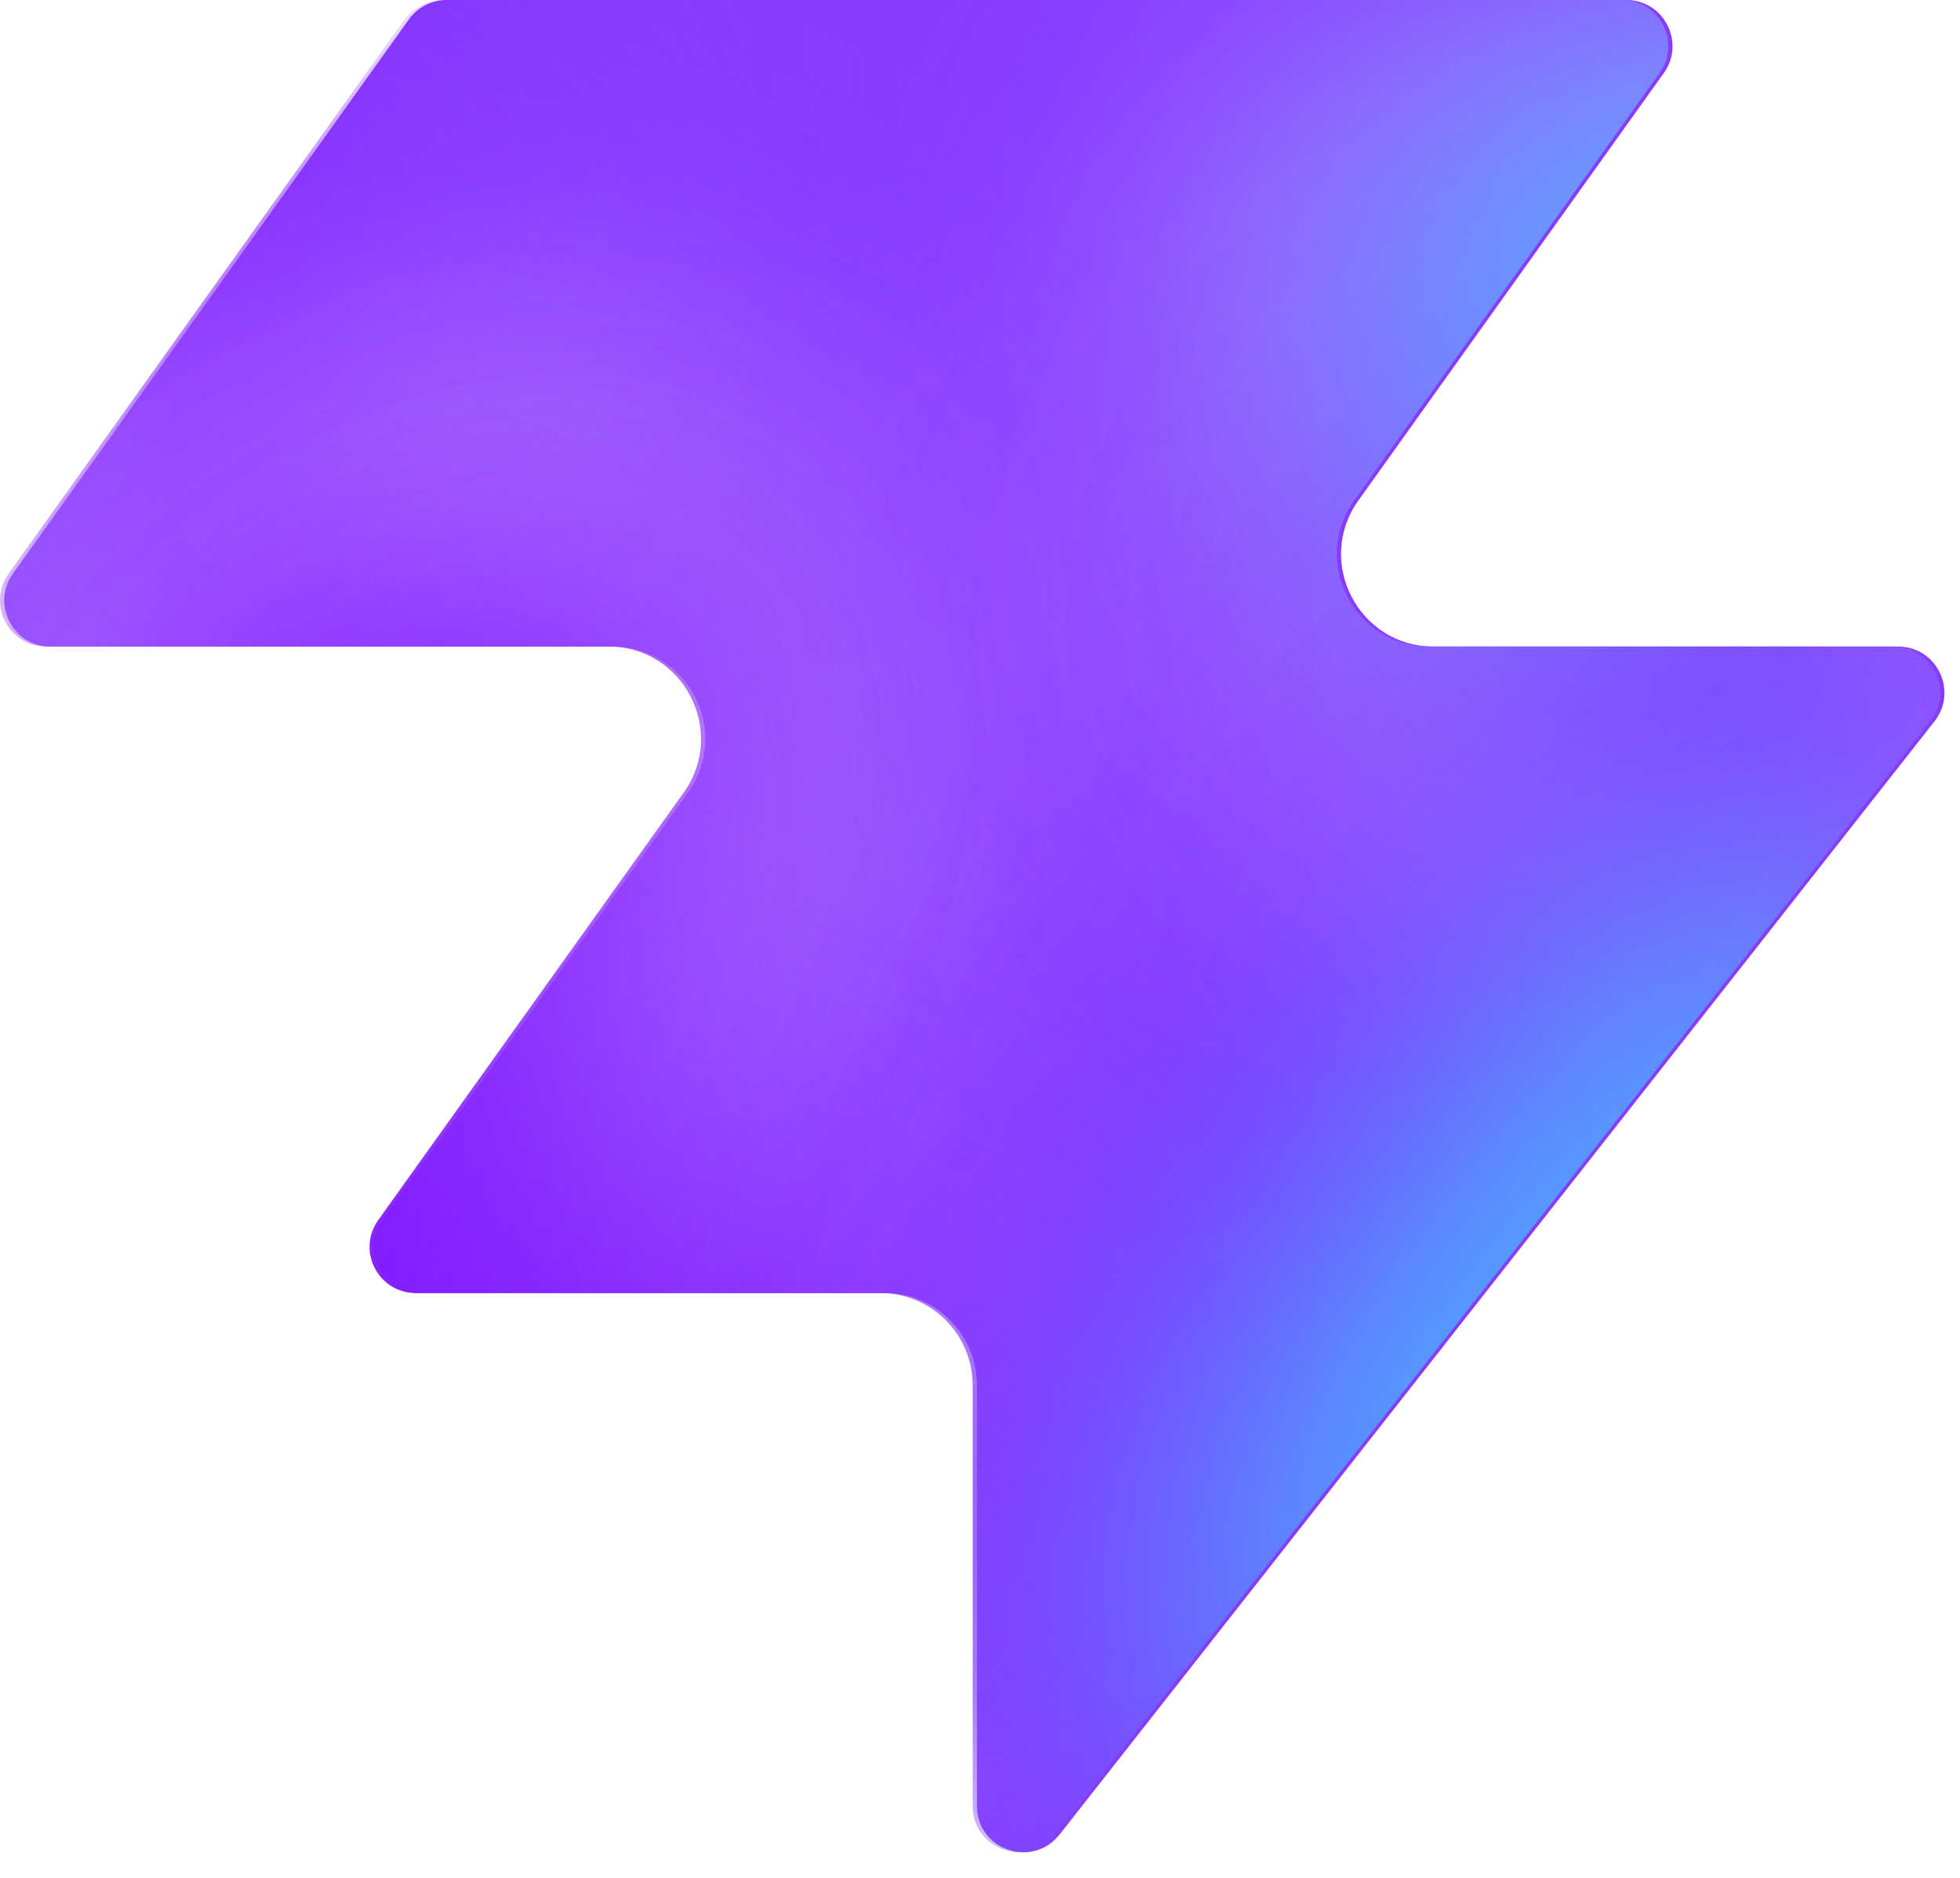
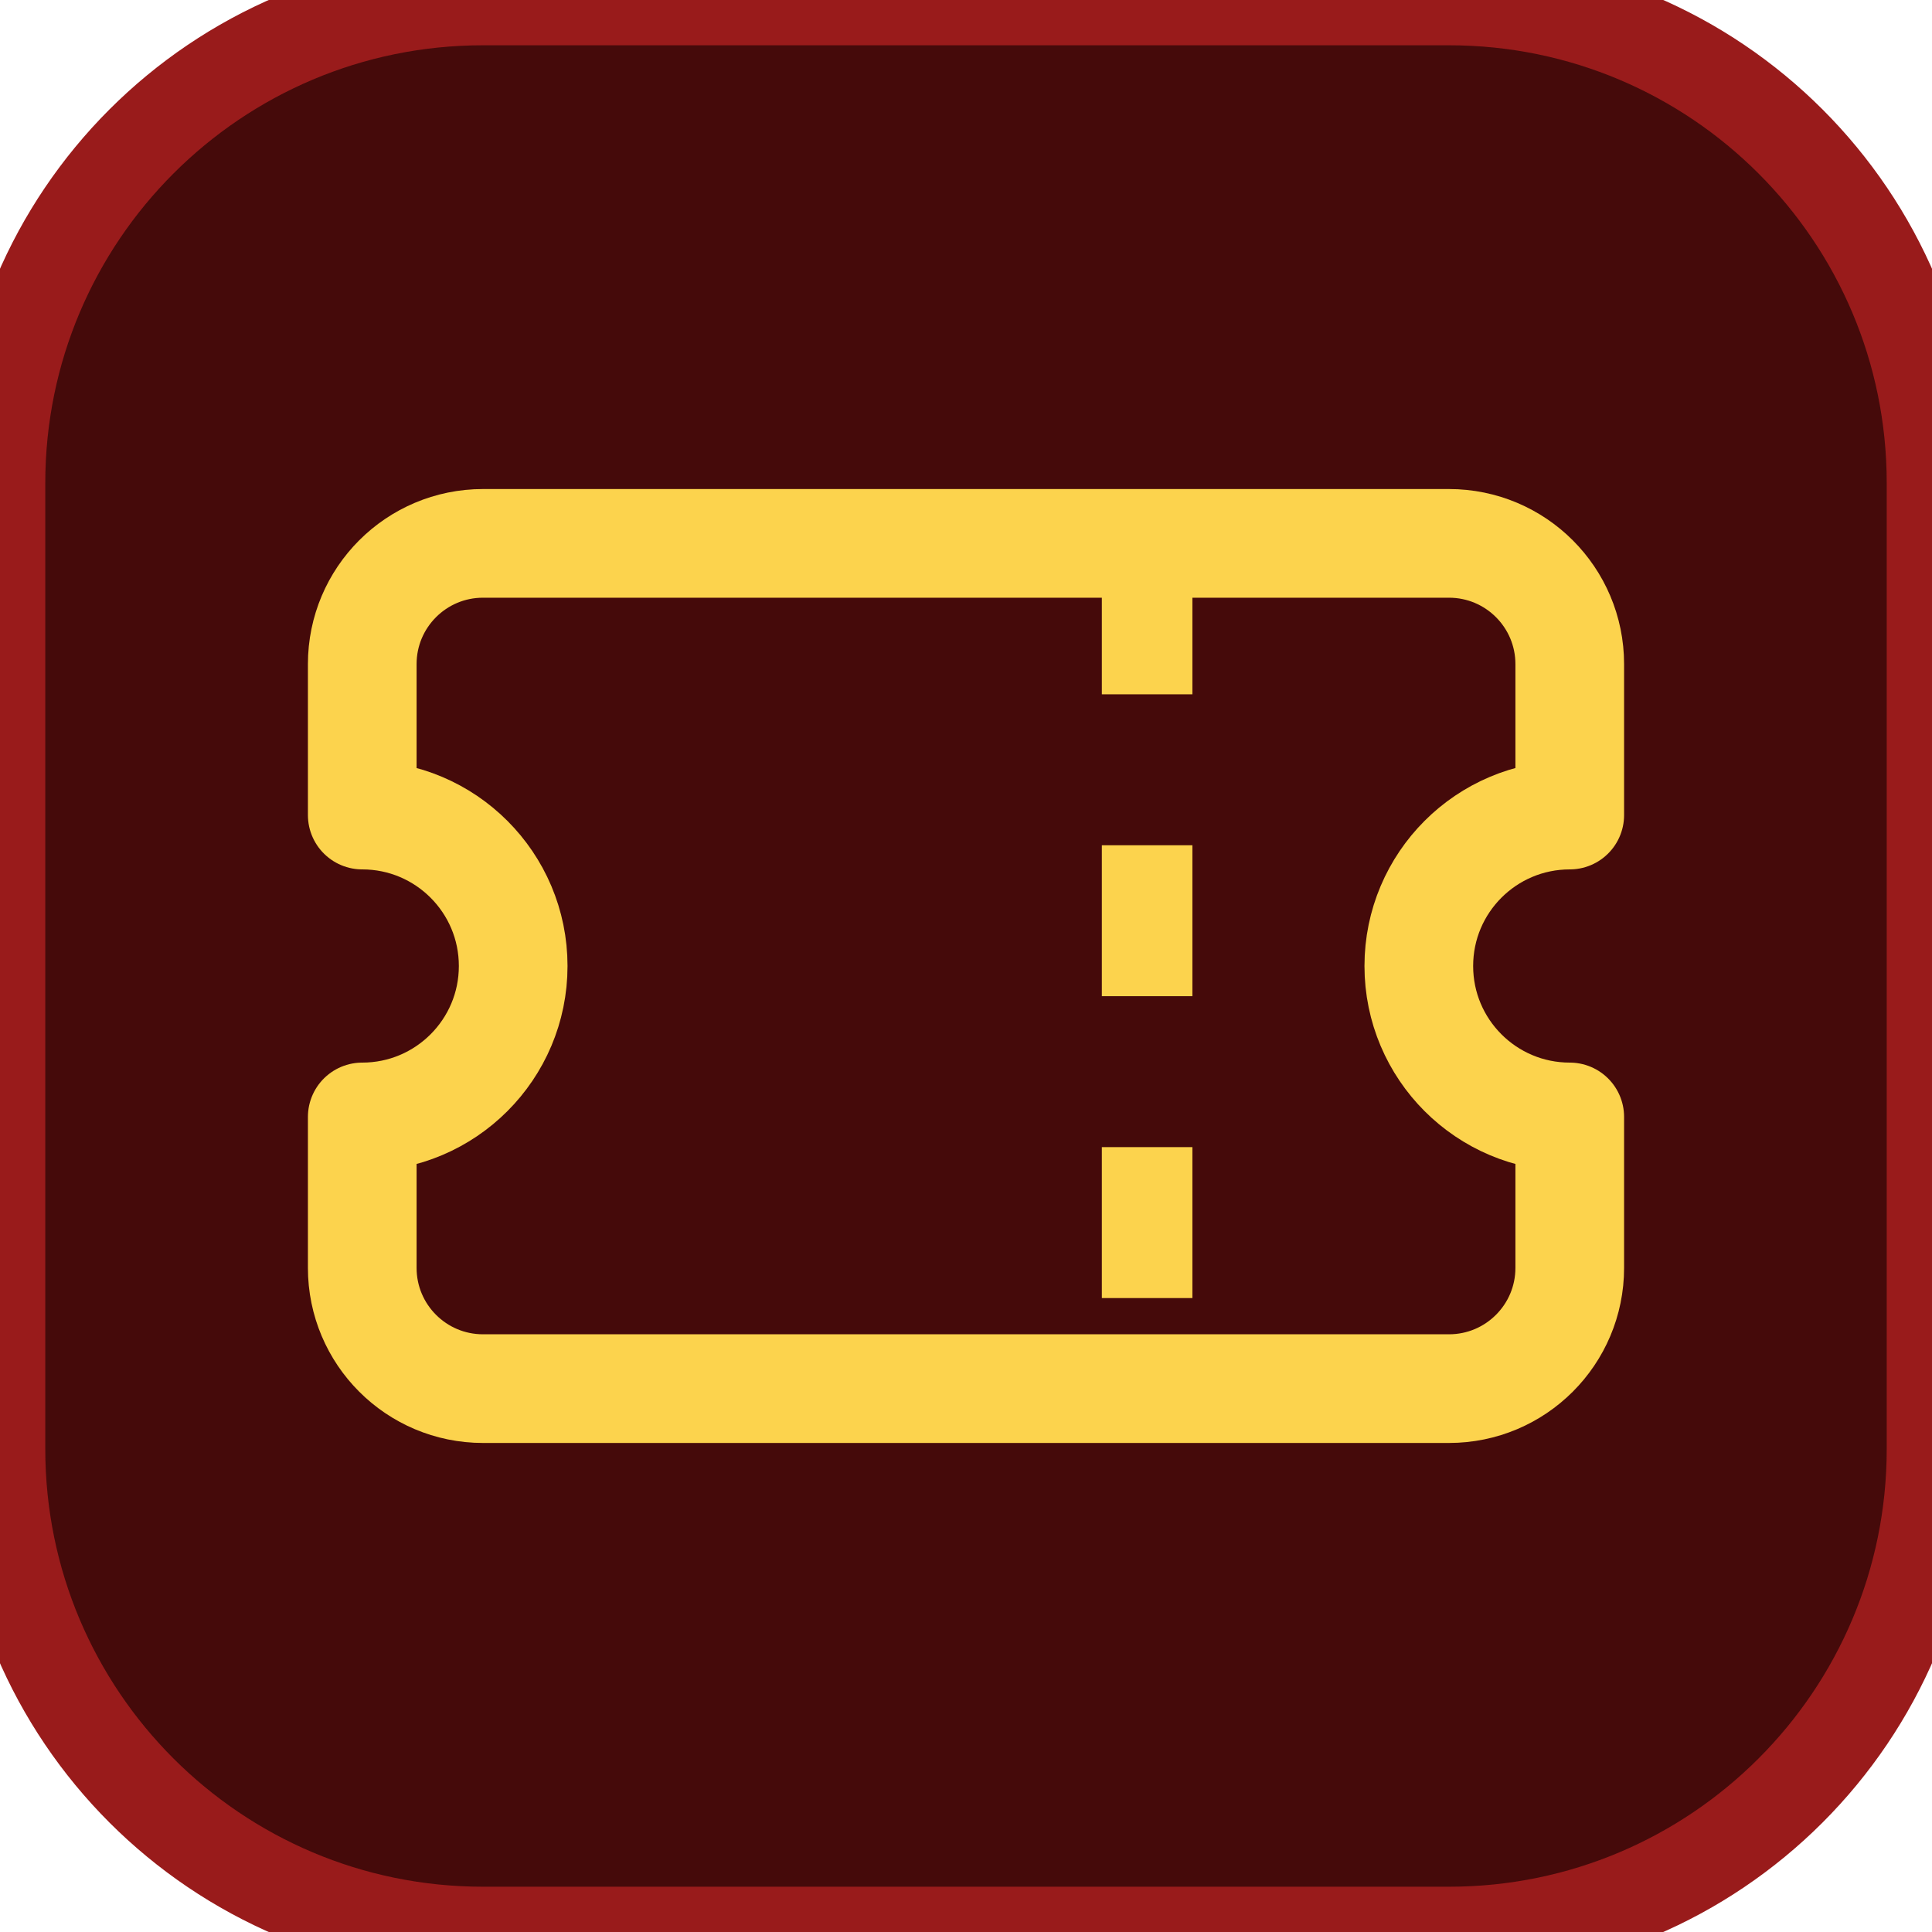
- <svg xmlns="http://www.w3.org/2000/svg" width="48" height="46" fill="none" viewBox="0 0 48 46">
-   <path fill="#863bff" d="M25.946 44.938c-.664.845-2.021.375-2.021-.698V33.937a2.26 2.26 0 0 0-2.262-2.262H10.287c-.92 0-1.456-1.04-.92-1.788l7.48-10.471c1.07-1.497 0-3.578-1.842-3.578H1.237c-.92 0-1.456-1.04-.92-1.788L10.013.474c.214-.297.556-.474.92-.474h28.894c.92 0 1.456 1.04.92 1.788l-7.48 10.471c-1.07 1.498 0 3.579 1.842 3.579h11.377c.943 0 1.473 1.088.89 1.83L25.947 44.94z" style="fill:#863bff;fill:color(display-p3 .525 .23 1);fill-opacity:1" />
-   <mask id="a" width="48" height="46" x="0" y="0" maskUnits="userSpaceOnUse" style="mask-type:alpha">
-     <path fill="#000" d="M25.842 44.938c-.664.844-2.021.375-2.021-.698V33.937a2.26 2.26 0 0 0-2.262-2.262H10.183c-.92 0-1.456-1.04-.92-1.788l7.48-10.471c1.07-1.498 0-3.579-1.842-3.579H1.133c-.92 0-1.456-1.04-.92-1.787L9.91.473c.214-.297.556-.474.92-.474h28.894c.92 0 1.456 1.04.92 1.788l-7.48 10.471c-1.07 1.498 0 3.578 1.842 3.578h11.377c.943 0 1.473 1.088.89 1.832L25.843 44.94z" style="fill:#000;fill-opacity:1" />
-   </mask>
-   <g mask="url(#a)">
-     <g filter="url(#b)">
-       <ellipse cx="5.508" cy="14.704" fill="#ede6ff" rx="5.508" ry="14.704" style="fill:#ede6ff;fill:color(display-p3 .927 .903 1);fill-opacity:1" transform="matrix(.00324 1 1 -.00324 -4.47 31.516)" />
-     </g>
-     <g filter="url(#c)">
-       <ellipse cx="10.399" cy="29.851" fill="#ede6ff" rx="10.399" ry="29.851" style="fill:#ede6ff;fill:color(display-p3 .927 .903 1);fill-opacity:1" transform="matrix(.00324 1 1 -.00324 -39.328 7.883)" />
-     </g>
-     <g filter="url(#d)">
-       <ellipse cx="5.508" cy="30.487" fill="#7e14ff" rx="5.508" ry="30.487" style="fill:#7e14ff;fill:color(display-p3 .492 .077 1);fill-opacity:1" transform="rotate(89.814 -25.913 -14.639)scale(1 -1)" />
-     </g>
-     <g filter="url(#e)">
-       <ellipse cx="5.508" cy="30.599" fill="#7e14ff" rx="5.508" ry="30.599" style="fill:#7e14ff;fill:color(display-p3 .492 .077 1);fill-opacity:1" transform="rotate(89.814 -32.644 -3.334)scale(1 -1)" />
-     </g>
-     <g filter="url(#f)">
-       <ellipse cx="5.508" cy="30.599" fill="#7e14ff" rx="5.508" ry="30.599" style="fill:#7e14ff;fill:color(display-p3 .492 .077 1);fill-opacity:1" transform="matrix(.00324 1 1 -.00324 -34.34 30.47)" />
-     </g>
-     <g filter="url(#g)">
-       <ellipse cx="14.072" cy="22.078" fill="#ede6ff" rx="14.072" ry="22.078" style="fill:#ede6ff;fill:color(display-p3 .927 .903 1);fill-opacity:1" transform="rotate(93.35 24.506 48.493)scale(-1 1)" />
-     </g>
-     <g filter="url(#h)">
-       <ellipse cx="3.47" cy="21.501" fill="#7e14ff" rx="3.47" ry="21.501" style="fill:#7e14ff;fill:color(display-p3 .492 .077 1);fill-opacity:1" transform="rotate(89.009 28.708 47.59)scale(-1 1)" />
-     </g>
-     <g filter="url(#i)">
-       <ellipse cx="3.47" cy="21.501" fill="#7e14ff" rx="3.47" ry="21.501" style="fill:#7e14ff;fill:color(display-p3 .492 .077 1);fill-opacity:1" transform="rotate(89.009 28.708 47.59)scale(-1 1)" />
-     </g>
-     <g filter="url(#j)">
-       <ellipse cx=".387" cy="8.972" fill="#7e14ff" rx="4.407" ry="29.108" style="fill:#7e14ff;fill:color(display-p3 .492 .077 1);fill-opacity:1" transform="rotate(39.51 .387 8.972)" />
-     </g>
-     <g filter="url(#k)">
-       <ellipse cx="47.523" cy="-6.092" fill="#7e14ff" rx="4.407" ry="29.108" style="fill:#7e14ff;fill:color(display-p3 .492 .077 1);fill-opacity:1" transform="rotate(37.892 47.523 -6.092)" />
-     </g>
-     <g filter="url(#l)">
-       <ellipse cx="41.412" cy="6.333" fill="#47bfff" rx="5.971" ry="9.665" style="fill:#47bfff;fill:color(display-p3 .28 .748 1);fill-opacity:1" transform="rotate(37.892 41.412 6.333)" />
-     </g>
-     <g filter="url(#m)">
-       <ellipse cx="-1.879" cy="38.332" fill="#7e14ff" rx="4.407" ry="29.108" style="fill:#7e14ff;fill:color(display-p3 .492 .077 1);fill-opacity:1" transform="rotate(37.892 -1.88 38.332)" />
-     </g>
-     <g filter="url(#n)">
-       <ellipse cx="-1.879" cy="38.332" fill="#7e14ff" rx="4.407" ry="29.108" style="fill:#7e14ff;fill:color(display-p3 .492 .077 1);fill-opacity:1" transform="rotate(37.892 -1.88 38.332)" />
-     </g>
-     <g filter="url(#o)">
-       <ellipse cx="35.651" cy="29.907" fill="#7e14ff" rx="4.407" ry="29.108" style="fill:#7e14ff;fill:color(display-p3 .492 .077 1);fill-opacity:1" transform="rotate(37.892 35.651 29.907)" />
-     </g>
-     <g filter="url(#p)">
-       <ellipse cx="38.418" cy="32.4" fill="#47bfff" rx="5.971" ry="15.297" style="fill:#47bfff;fill:color(display-p3 .28 .748 1);fill-opacity:1" transform="rotate(37.892 38.418 32.4)" />
-     </g>
-   </g>
-   <defs>
-     <filter id="b" width="60.045" height="41.654" x="-19.77" y="16.149" color-interpolation-filters="sRGB" filterUnits="userSpaceOnUse">
-       <feFlood flood-opacity="0" result="BackgroundImageFix" />
-       <feBlend in="SourceGraphic" in2="BackgroundImageFix" result="shape" />
-       <feGaussianBlur result="effect1_foregroundBlur_2002_17158" stdDeviation="7.659" />
-     </filter>
-     <filter id="c" width="90.34" height="51.437" x="-54.613" y="-7.533" color-interpolation-filters="sRGB" filterUnits="userSpaceOnUse">
-       <feFlood flood-opacity="0" result="BackgroundImageFix" />
-       <feBlend in="SourceGraphic" in2="BackgroundImageFix" result="shape" />
-       <feGaussianBlur result="effect1_foregroundBlur_2002_17158" stdDeviation="7.659" />
-     </filter>
-     <filter id="d" width="79.355" height="29.4" x="-49.64" y="2.03" color-interpolation-filters="sRGB" filterUnits="userSpaceOnUse">
-       <feFlood flood-opacity="0" result="BackgroundImageFix" />
-       <feBlend in="SourceGraphic" in2="BackgroundImageFix" result="shape" />
-       <feGaussianBlur result="effect1_foregroundBlur_2002_17158" stdDeviation="4.596" />
-     </filter>
-     <filter id="e" width="79.579" height="29.4" x="-45.045" y="20.029" color-interpolation-filters="sRGB" filterUnits="userSpaceOnUse">
-       <feFlood flood-opacity="0" result="BackgroundImageFix" />
-       <feBlend in="SourceGraphic" in2="BackgroundImageFix" result="shape" />
-       <feGaussianBlur result="effect1_foregroundBlur_2002_17158" stdDeviation="4.596" />
-     </filter>
-     <filter id="f" width="79.579" height="29.4" x="-43.513" y="21.178" color-interpolation-filters="sRGB" filterUnits="userSpaceOnUse">
-       <feFlood flood-opacity="0" result="BackgroundImageFix" />
-       <feBlend in="SourceGraphic" in2="BackgroundImageFix" result="shape" />
-       <feGaussianBlur result="effect1_foregroundBlur_2002_17158" stdDeviation="4.596" />
-     </filter>
-     <filter id="g" width="74.749" height="58.852" x="15.756" y="-17.901" color-interpolation-filters="sRGB" filterUnits="userSpaceOnUse">
-       <feFlood flood-opacity="0" result="BackgroundImageFix" />
-       <feBlend in="SourceGraphic" in2="BackgroundImageFix" result="shape" />
-       <feGaussianBlur result="effect1_foregroundBlur_2002_17158" stdDeviation="7.659" />
-     </filter>
-     <filter id="h" width="61.377" height="25.362" x="23.548" y="2.284" color-interpolation-filters="sRGB" filterUnits="userSpaceOnUse">
-       <feFlood flood-opacity="0" result="BackgroundImageFix" />
-       <feBlend in="SourceGraphic" in2="BackgroundImageFix" result="shape" />
-       <feGaussianBlur result="effect1_foregroundBlur_2002_17158" stdDeviation="4.596" />
-     </filter>
-     <filter id="i" width="61.377" height="25.362" x="23.548" y="2.284" color-interpolation-filters="sRGB" filterUnits="userSpaceOnUse">
-       <feFlood flood-opacity="0" result="BackgroundImageFix" />
-       <feBlend in="SourceGraphic" in2="BackgroundImageFix" result="shape" />
-       <feGaussianBlur result="effect1_foregroundBlur_2002_17158" stdDeviation="4.596" />
-     </filter>
-     <filter id="j" width="56.045" height="63.649" x="-27.636" y="-22.853" color-interpolation-filters="sRGB" filterUnits="userSpaceOnUse">
-       <feFlood flood-opacity="0" result="BackgroundImageFix" />
-       <feBlend in="SourceGraphic" in2="BackgroundImageFix" result="shape" />
-       <feGaussianBlur result="effect1_foregroundBlur_2002_17158" stdDeviation="4.596" />
-     </filter>
-     <filter id="k" width="54.814" height="64.646" x="20.116" y="-38.415" color-interpolation-filters="sRGB" filterUnits="userSpaceOnUse">
-       <feFlood flood-opacity="0" result="BackgroundImageFix" />
-       <feBlend in="SourceGraphic" in2="BackgroundImageFix" result="shape" />
-       <feGaussianBlur result="effect1_foregroundBlur_2002_17158" stdDeviation="4.596" />
-     </filter>
-     <filter id="l" width="33.541" height="35.313" x="24.641" y="-11.323" color-interpolation-filters="sRGB" filterUnits="userSpaceOnUse">
-       <feFlood flood-opacity="0" result="BackgroundImageFix" />
-       <feBlend in="SourceGraphic" in2="BackgroundImageFix" result="shape" />
-       <feGaussianBlur result="effect1_foregroundBlur_2002_17158" stdDeviation="4.596" />
-     </filter>
-     <filter id="m" width="54.814" height="64.646" x="-29.286" y="6.009" color-interpolation-filters="sRGB" filterUnits="userSpaceOnUse">
-       <feFlood flood-opacity="0" result="BackgroundImageFix" />
-       <feBlend in="SourceGraphic" in2="BackgroundImageFix" result="shape" />
-       <feGaussianBlur result="effect1_foregroundBlur_2002_17158" stdDeviation="4.596" />
-     </filter>
-     <filter id="n" width="54.814" height="64.646" x="-29.286" y="6.009" color-interpolation-filters="sRGB" filterUnits="userSpaceOnUse">
-       <feFlood flood-opacity="0" result="BackgroundImageFix" />
-       <feBlend in="SourceGraphic" in2="BackgroundImageFix" result="shape" />
-       <feGaussianBlur result="effect1_foregroundBlur_2002_17158" stdDeviation="4.596" />
-     </filter>
-     <filter id="o" width="54.814" height="64.646" x="8.244" y="-2.416" color-interpolation-filters="sRGB" filterUnits="userSpaceOnUse">
-       <feFlood flood-opacity="0" result="BackgroundImageFix" />
-       <feBlend in="SourceGraphic" in2="BackgroundImageFix" result="shape" />
-       <feGaussianBlur result="effect1_foregroundBlur_2002_17158" stdDeviation="4.596" />
-     </filter>
-     <filter id="p" width="39.409" height="43.623" x="18.713" y="10.588" color-interpolation-filters="sRGB" filterUnits="userSpaceOnUse">
-       <feFlood flood-opacity="0" result="BackgroundImageFix" />
-       <feBlend in="SourceGraphic" in2="BackgroundImageFix" result="shape" />
-       <feGaussianBlur result="effect1_foregroundBlur_2002_17158" stdDeviation="4.596" />
-     </filter>
-   </defs>
+ <svg xmlns="http://www.w3.org/2000/svg" viewBox="0 0 32 32" fill="none">
+   <rect width="32" height="32" rx="8" fill="#450A0A" stroke="#991B1B" stroke-width="1.5" />
+   <path d="M6 11a2 2 0 0 1 2-2h16a2 2 0 0 1 2 2v2.5a2.5 2.5 0 0 0 0 5V21a2 2 0 0 1-2 2H8a2 2 0 0 1-2-2v-2.5a2.5 2.5 0 0 0 0-5V11Z" stroke="#FCD34D" stroke-width="1.8" stroke-linecap="round" stroke-linejoin="round" />
+   <path d="M19 9v14" stroke="#FCD34D" stroke-width="1.5" stroke-dasharray="2.5 2.5" />
</svg>
